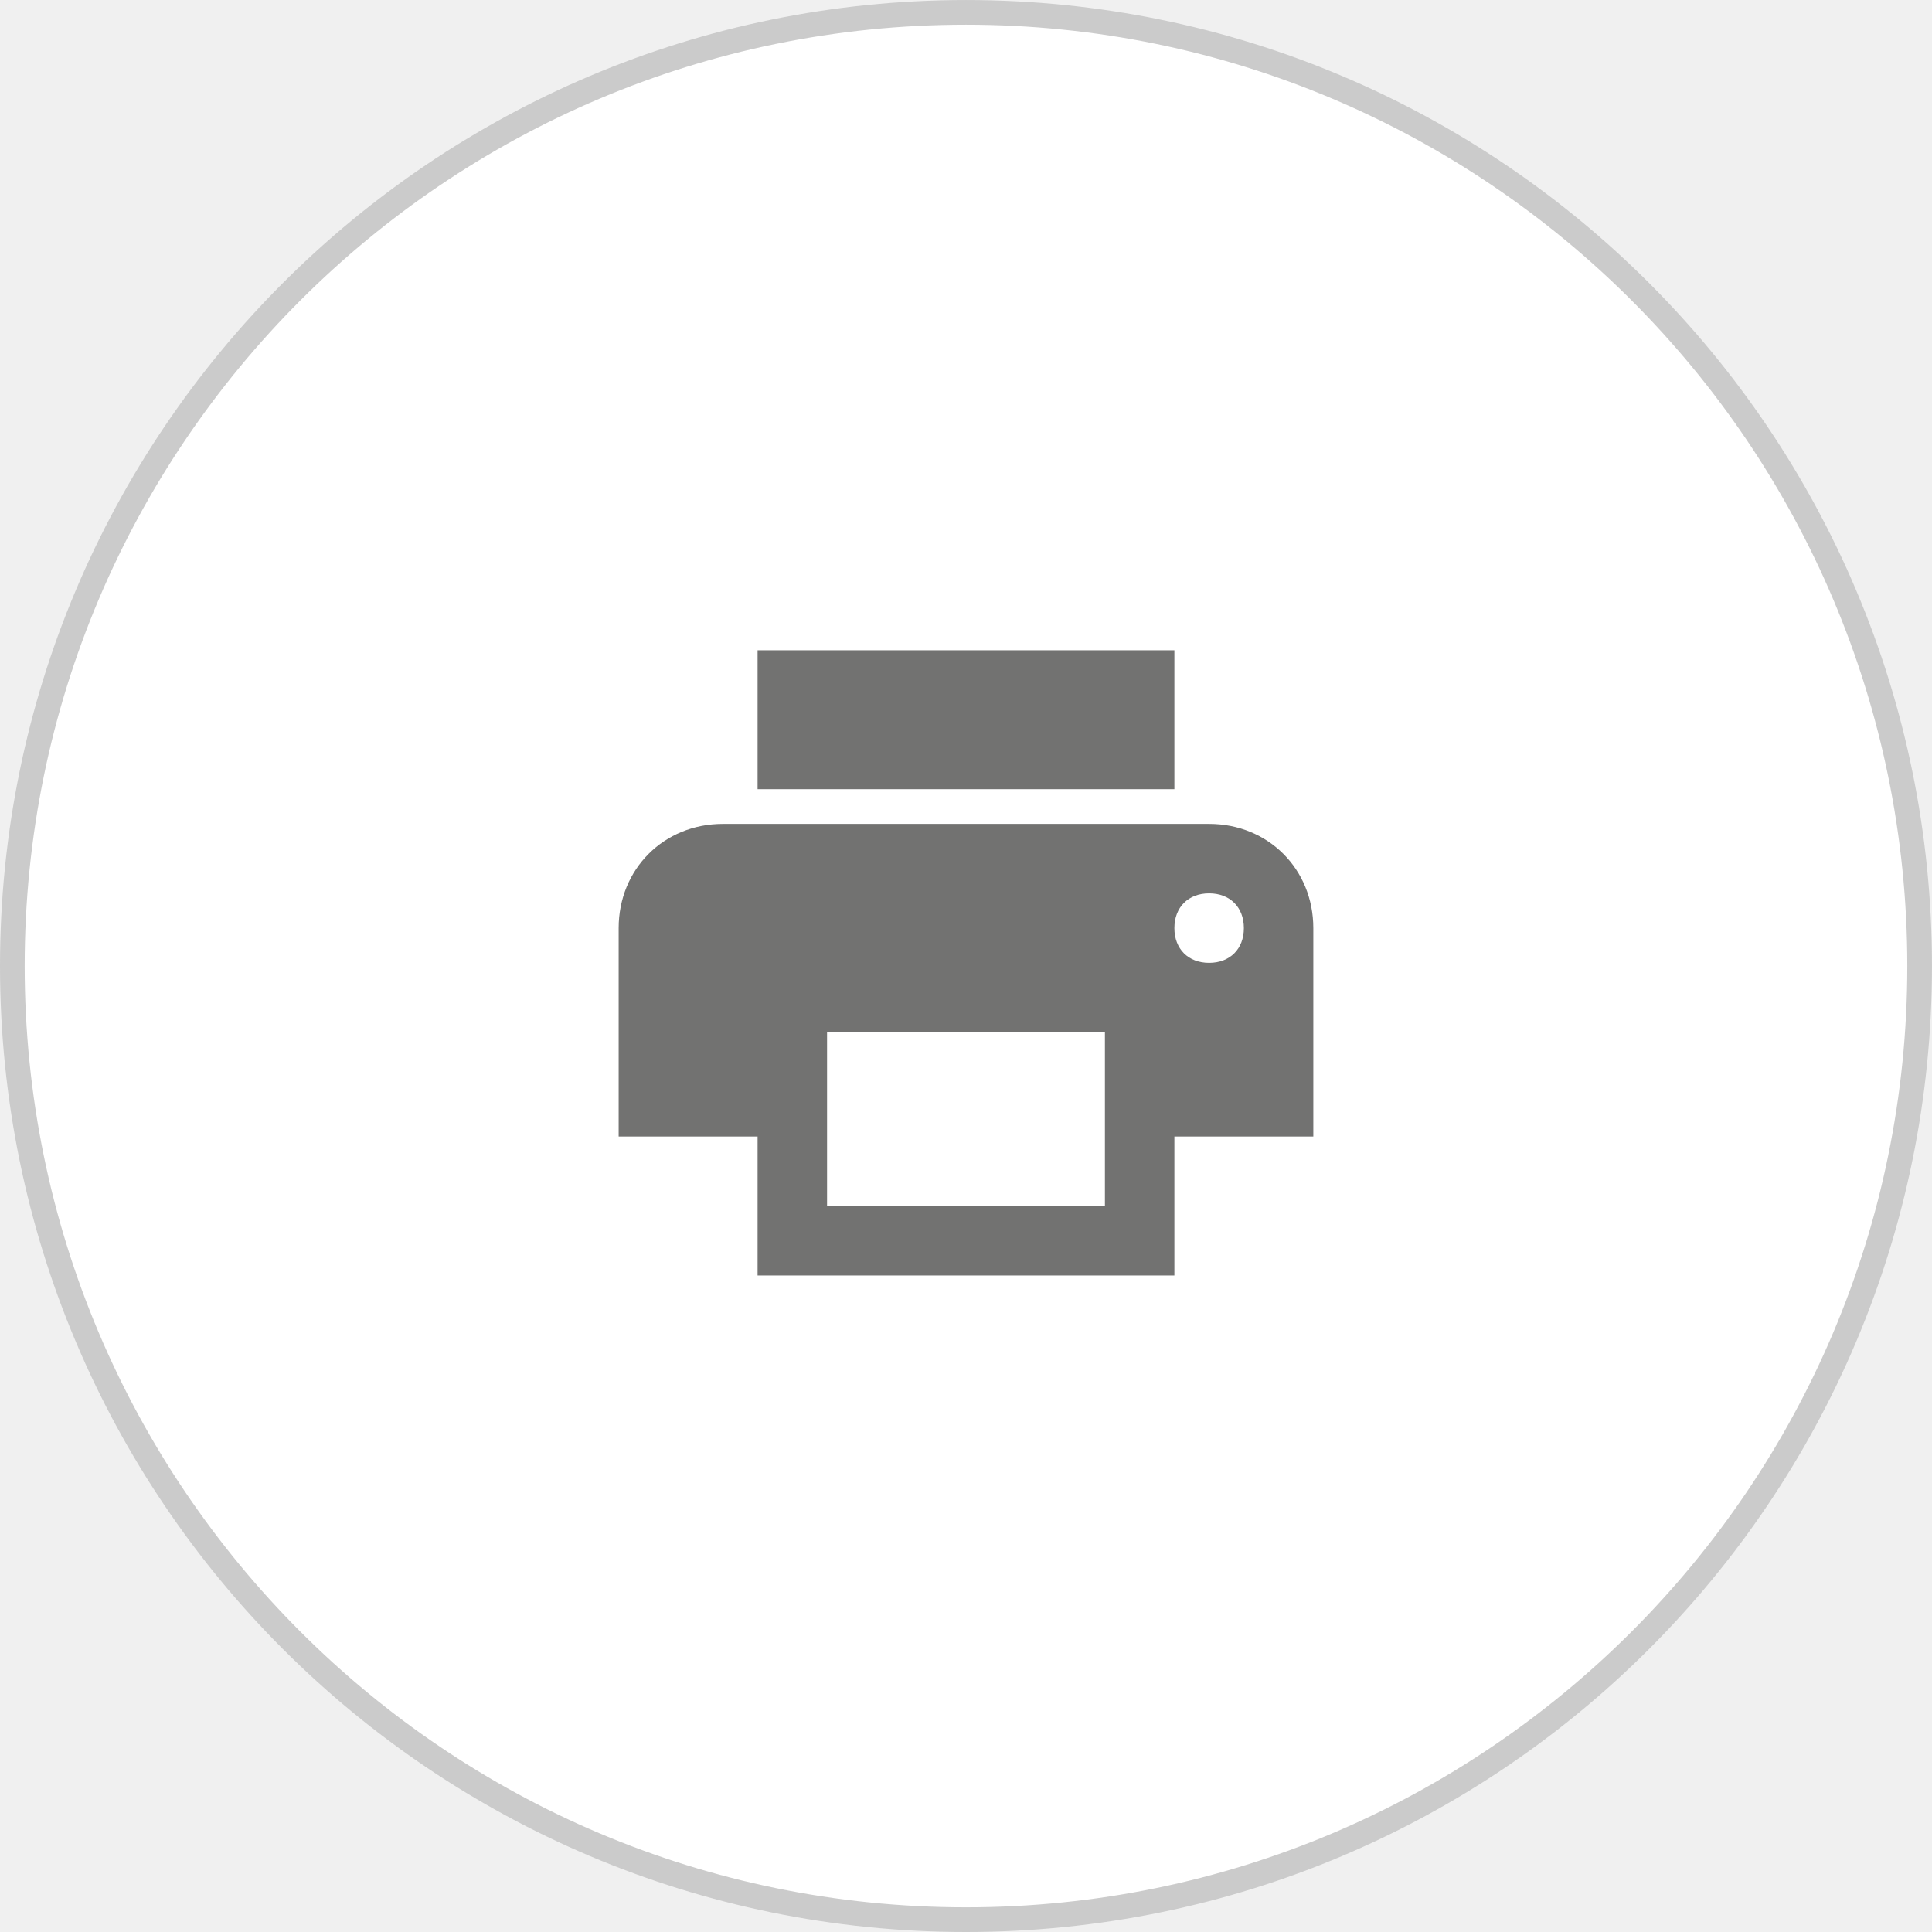
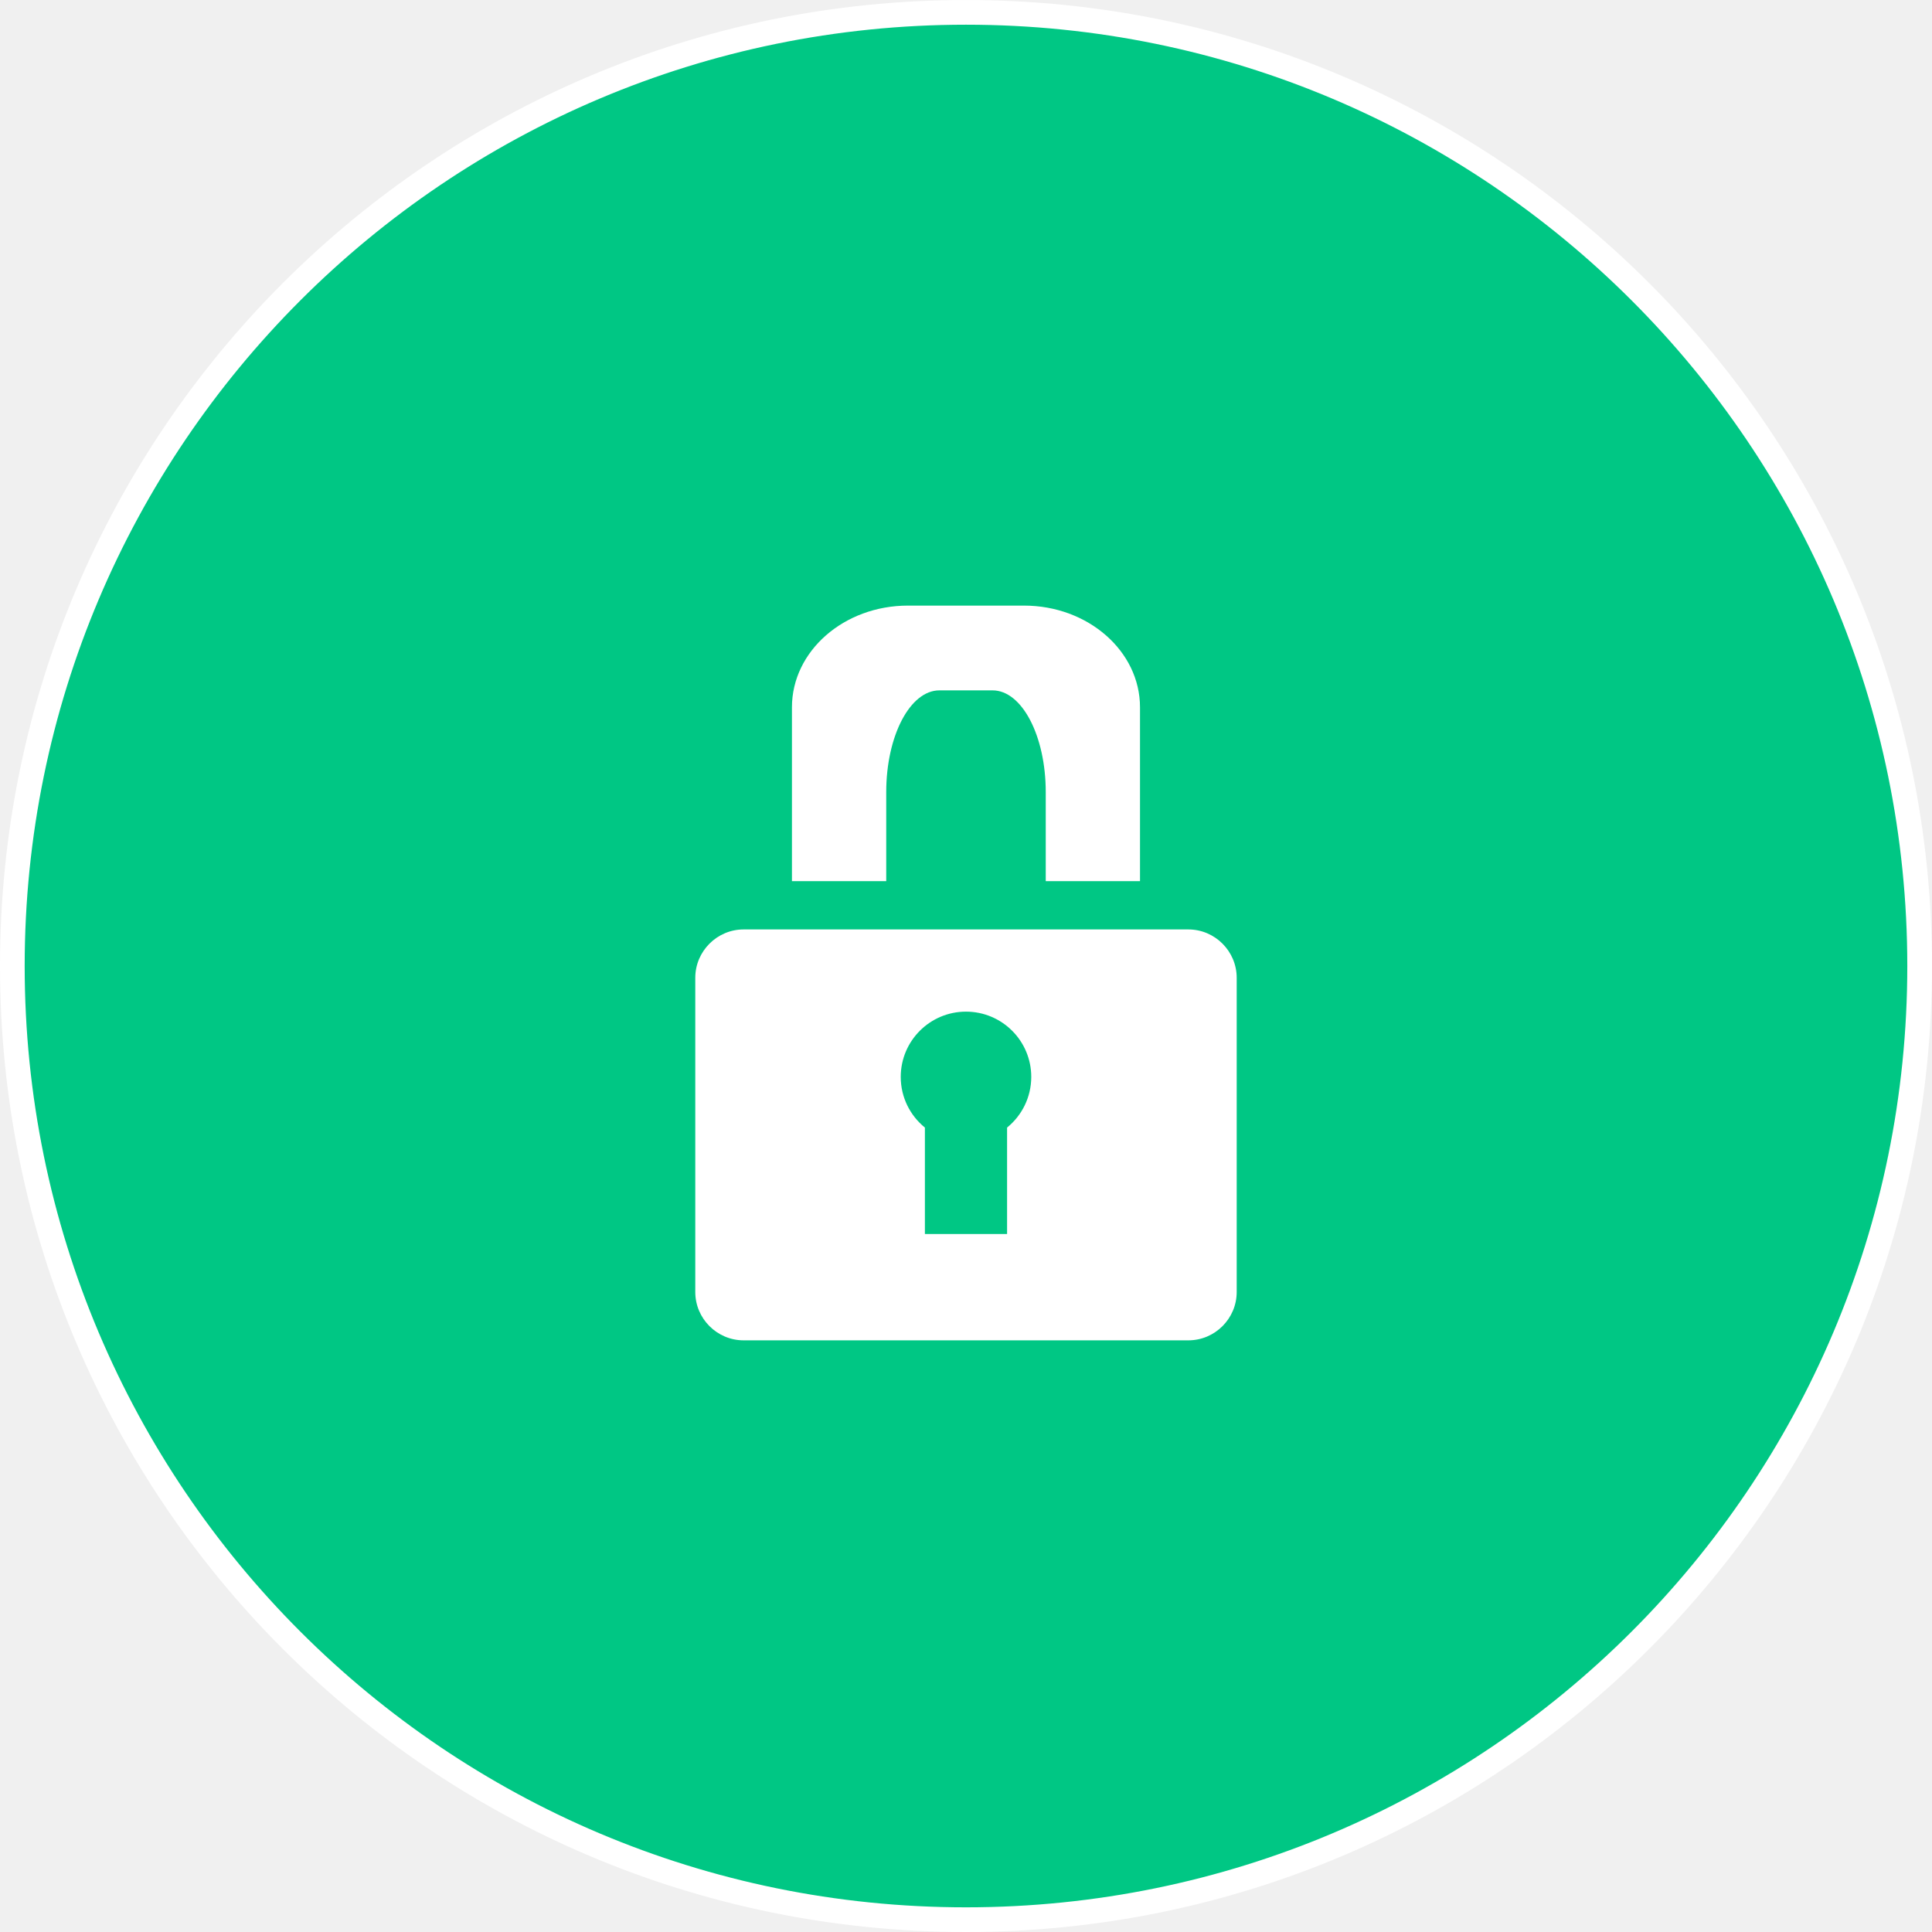
<svg xmlns="http://www.w3.org/2000/svg" version="1.1" x="0px" y="0px" width="78.291px" height="78.291px" viewBox="0 0 78.291 78.291" style="enable-background:new 0 0 78.291 78.291;" xml:space="preserve">
  <style type="text/css">
- 	.st0{fill:#FFFFFF;}
- 	.st1{fill:none;stroke:#CBCBCB;stroke-miterlimit:10;}
- 	.st2{fill:#727271;}
+ 	.st0{fill:#00C784;}
+ 	.st1{fill:none;stroke:#FFFFFF;stroke-miterlimit:10;}
+ 	.st2{fill:#FFFFFF;}
</style>
  <defs>
</defs>
  <g>
    <circle class="st0" cx="39.145" cy="39.146" r="38.645" />
    <circle class="st1" cx="39.145" cy="39.146" r="38.645" />
  </g>
  <g>
-     <g id="print_2_">
-       <path class="st2" d="M48.998,33.388H29.293c-2.393,0-4.223,1.83-4.223,4.223v8.445h5.63v5.63h16.89v-5.63h5.63v-8.445    C53.22,35.218,51.391,33.388,48.998,33.388z M44.775,48.871h-11.26v-7.038h11.26V48.871z M48.998,39.018    c-0.845,0-1.408-0.563-1.408-1.408s0.563-1.408,1.408-1.408c0.845,0,1.408,0.563,1.408,1.408S49.842,39.018,48.998,39.018z     M47.59,26.351H30.7v5.63h16.89V26.351z" />
-     </g>
+     <path class="st2" d="M48.156,37.664H30.134c-1.077,0-1.959,0.882-1.959,1.96v12.732c0,1.078,0.881,1.959,1.959,1.959h18.022   c1.078,0,1.959-0.881,1.959-1.959V39.624C50.115,38.546,49.234,37.664,48.156,37.664z M40.81,45.693v4.314h-3.33v-4.314   c-0.597-0.484-0.979-1.224-0.979-2.053c0-1.461,1.184-2.645,2.644-2.645c1.461,0,2.645,1.184,2.645,2.645   C41.789,44.469,41.407,45.208,40.81,45.693z" />
+     <path class="st2" d="M35.913,35.706v-3.608c0-2.277,0.965-4.122,2.155-4.122h2.154c1.191,0,2.155,1.845,2.155,4.122v3.608h3.82   v-7.043c0-2.276-2.105-4.122-4.702-4.122h-4.702c-2.597,0-4.701,1.846-4.701,4.122v7.043H35.913z" />
  </g>
</svg>
